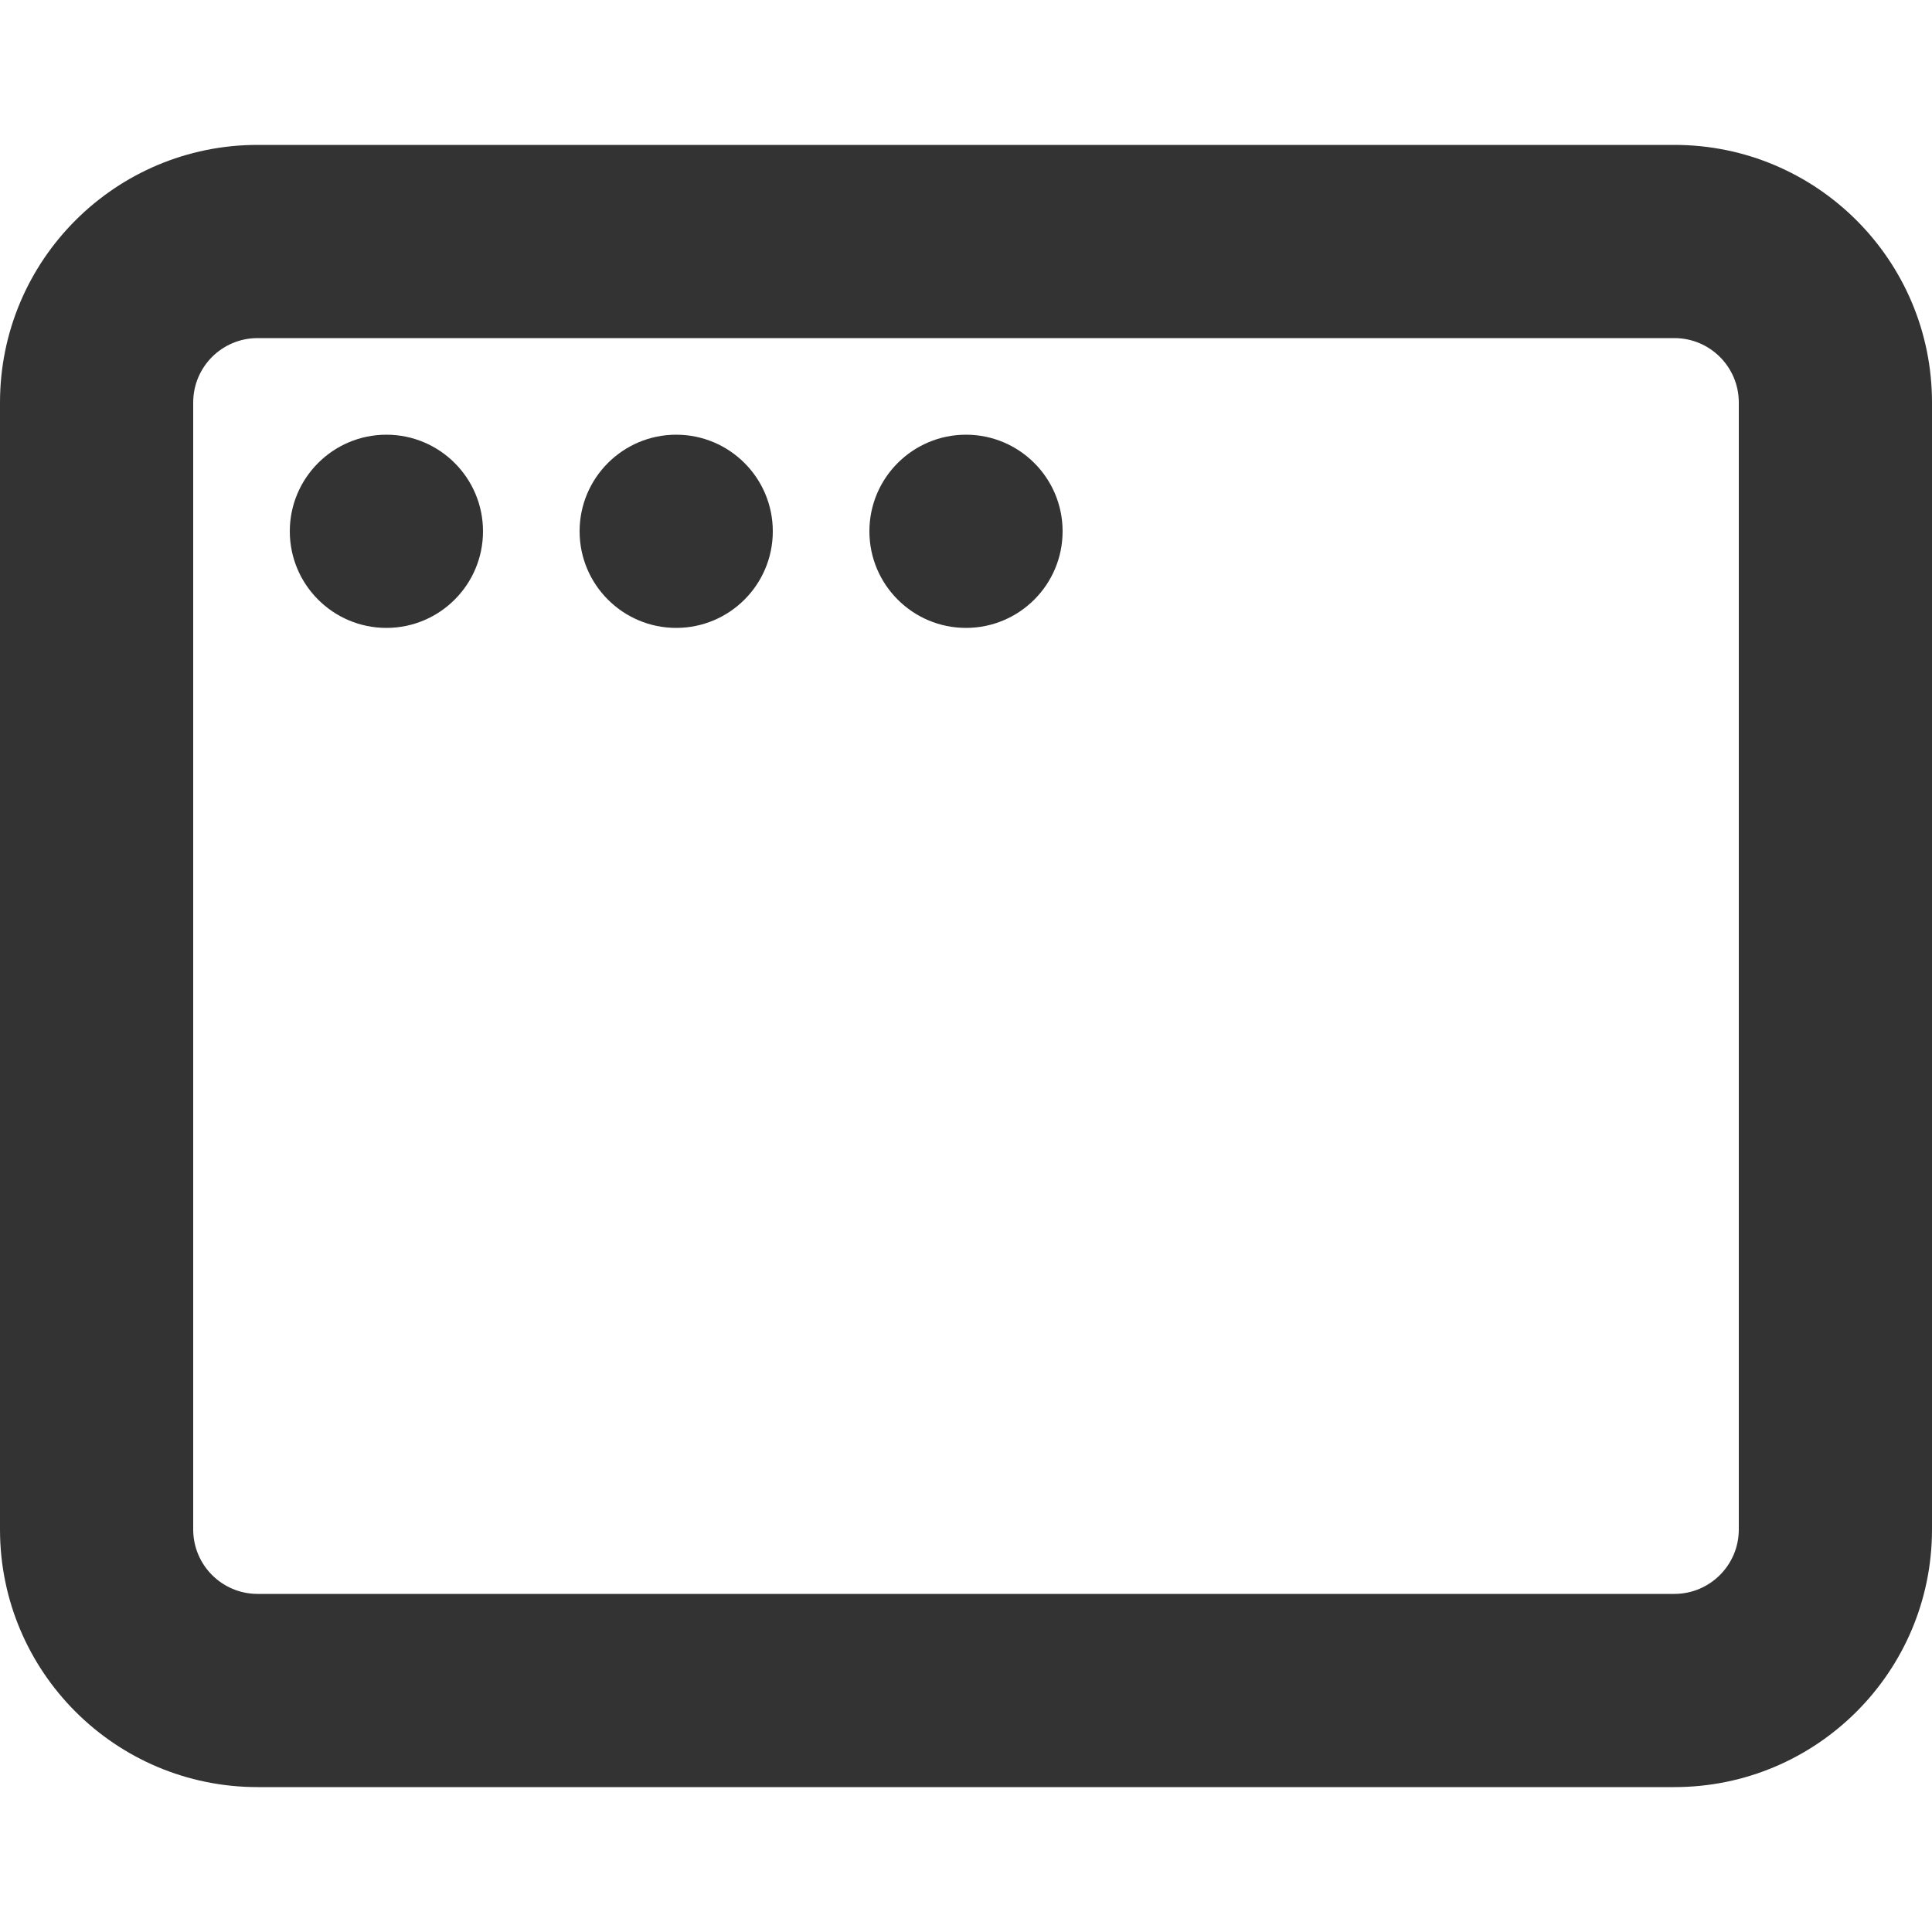
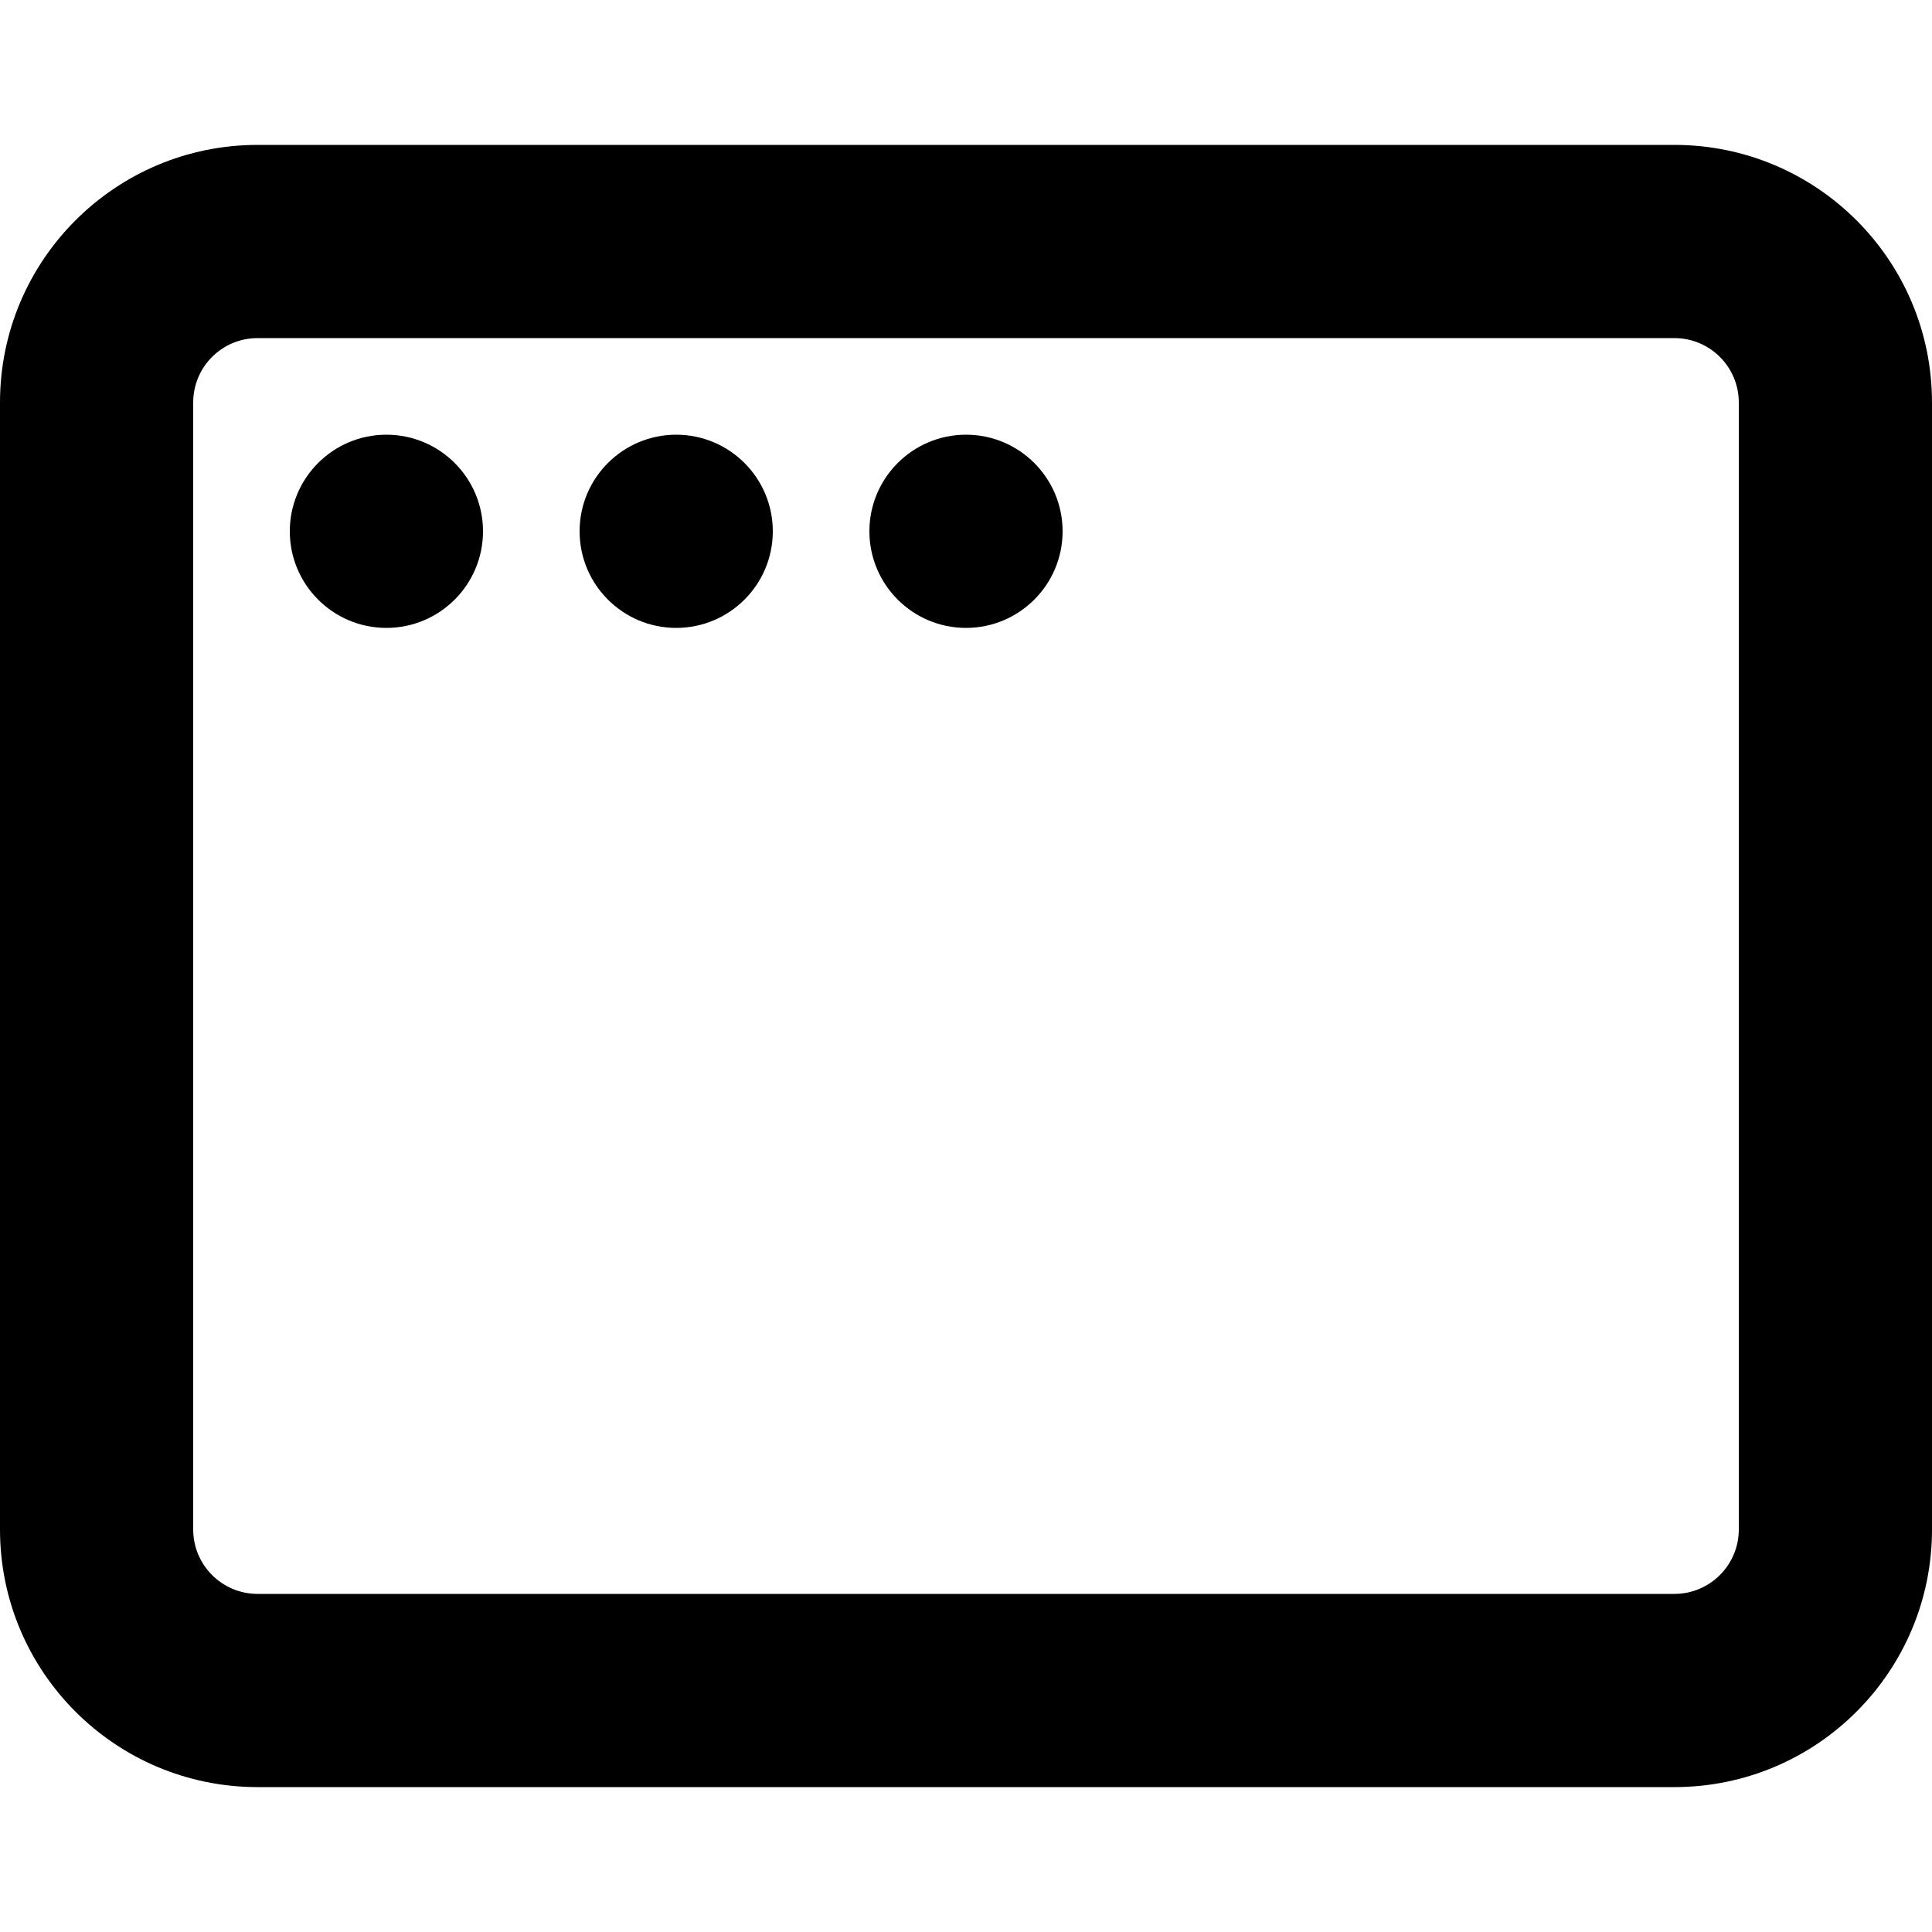
<svg xmlns="http://www.w3.org/2000/svg" width="20" height="20" viewBox="0 0 20 20" fill="none">
-   <path fill-rule="evenodd" clip-rule="evenodd" d="M2.667 1.5C1.194 1.5 0 2.694 0 4.167V15.833C0 17.306 1.194 18.5 2.667 18.5H17.333C18.806 18.5 20 17.306 20 15.833V4.167C20 2.694 18.806 1.5 17.333 1.5H2.667ZM2 4.167C2 3.798 2.298 3.5 2.667 3.5H17.333C17.701 3.5 18 3.798 18 4.167V15.833C18 16.201 17.701 16.5 17.333 16.5H2.667C2.298 16.5 2 16.201 2 15.833V4.167ZM4 6.5C4.552 6.5 5 6.052 5 5.5C5 4.948 4.552 4.5 4 4.5C3.448 4.5 3 4.948 3 5.5C3 6.052 3.448 6.5 4 6.5ZM7 6.5C7.552 6.5 8 6.052 8 5.5C8 4.948 7.552 4.5 7 4.5C6.448 4.5 6 4.948 6 5.5C6 6.052 6.448 6.5 7 6.5ZM11 5.5C11 6.052 10.552 6.5 10 6.5C9.448 6.5 9 6.052 9 5.5C9 4.948 9.448 4.5 10 4.5C10.552 4.5 11 4.948 11 5.5Z" fill="#333333" />
+   <path fill-rule="evenodd" clip-rule="evenodd" d="M2.667 1.5C1.194 1.5 0 2.694 0 4.167V15.833C0 17.306 1.194 18.5 2.667 18.5H17.333C18.806 18.5 20 17.306 20 15.833V4.167C20 2.694 18.806 1.5 17.333 1.5H2.667ZM2 4.167C2 3.798 2.298 3.5 2.667 3.5H17.333C17.701 3.5 18 3.798 18 4.167V15.833C18 16.201 17.701 16.5 17.333 16.5H2.667C2.298 16.5 2 16.201 2 15.833V4.167ZM4 6.5C4.552 6.5 5 6.052 5 5.5C5 4.948 4.552 4.5 4 4.5C3.448 4.5 3 4.948 3 5.5C3 6.052 3.448 6.5 4 6.5ZM7 6.5C7.552 6.5 8 6.052 8 5.5C8 4.948 7.552 4.5 7 4.5C6.448 4.5 6 4.948 6 5.5C6 6.052 6.448 6.5 7 6.5ZM11 5.5C11 6.052 10.552 6.5 10 6.5C9.448 6.5 9 6.052 9 5.5C9 4.948 9.448 4.5 10 4.5C10.552 4.5 11 4.948 11 5.5Z" fill="currentColor" />
</svg>
